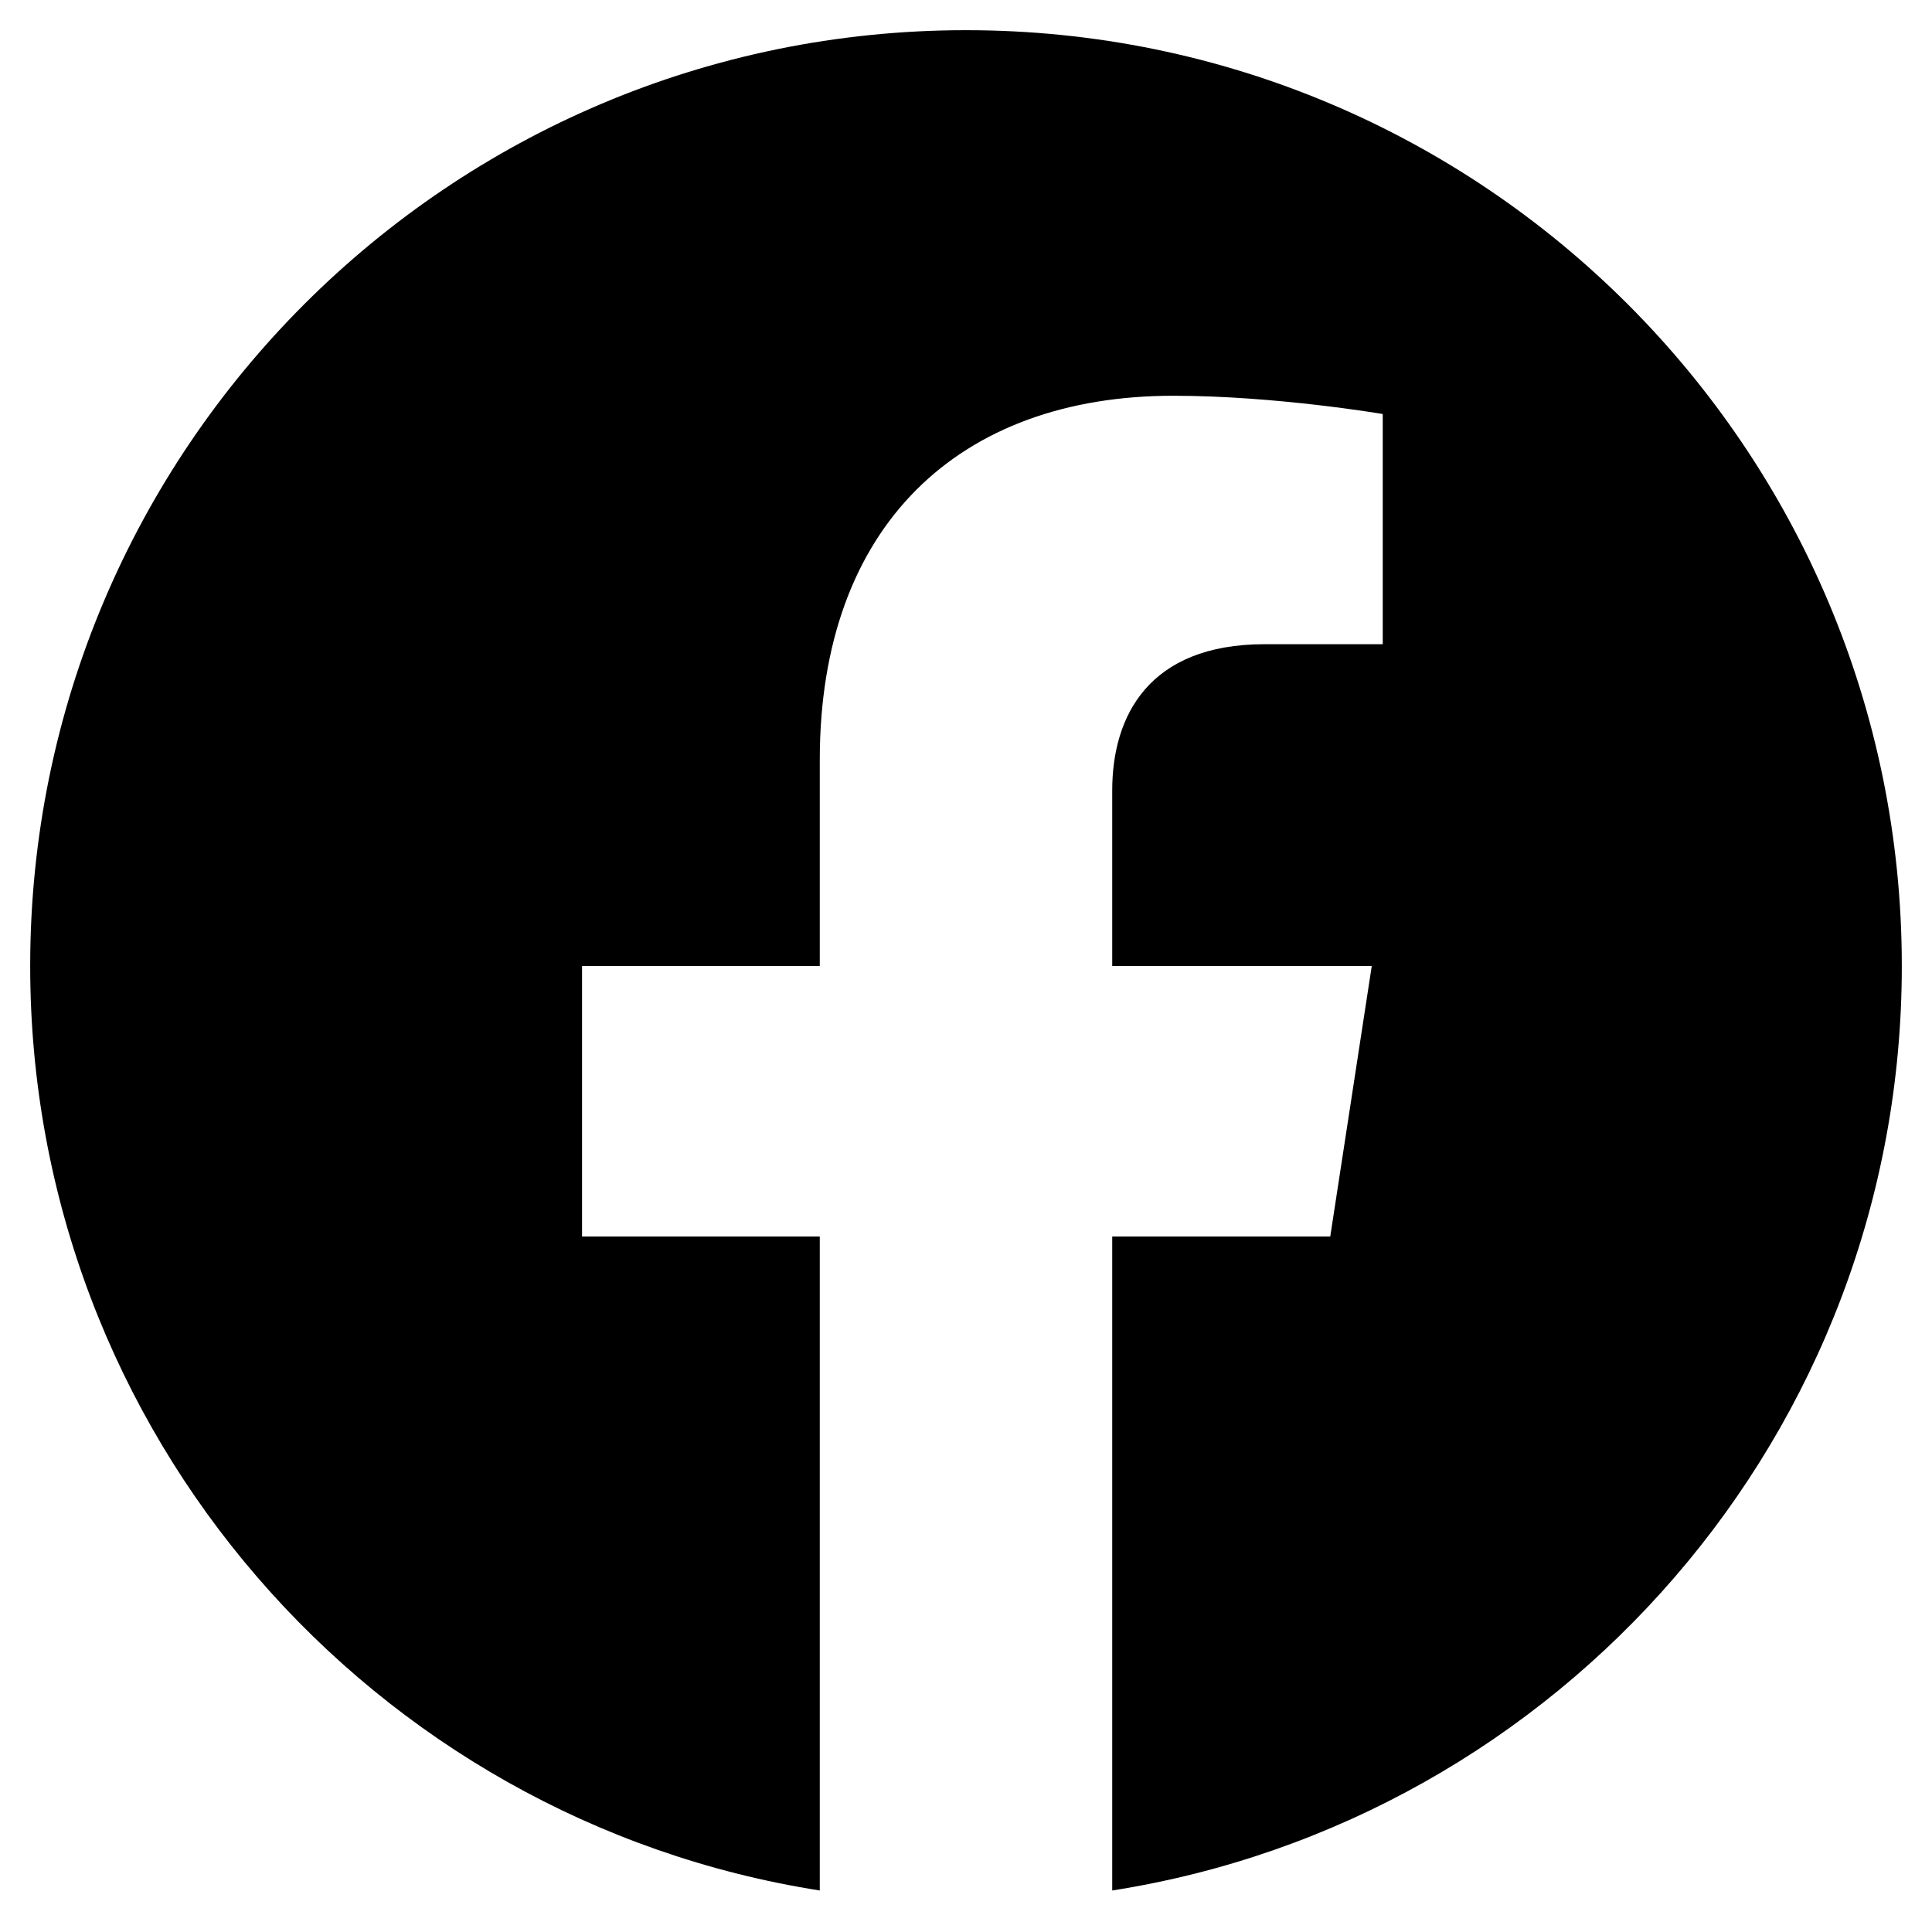
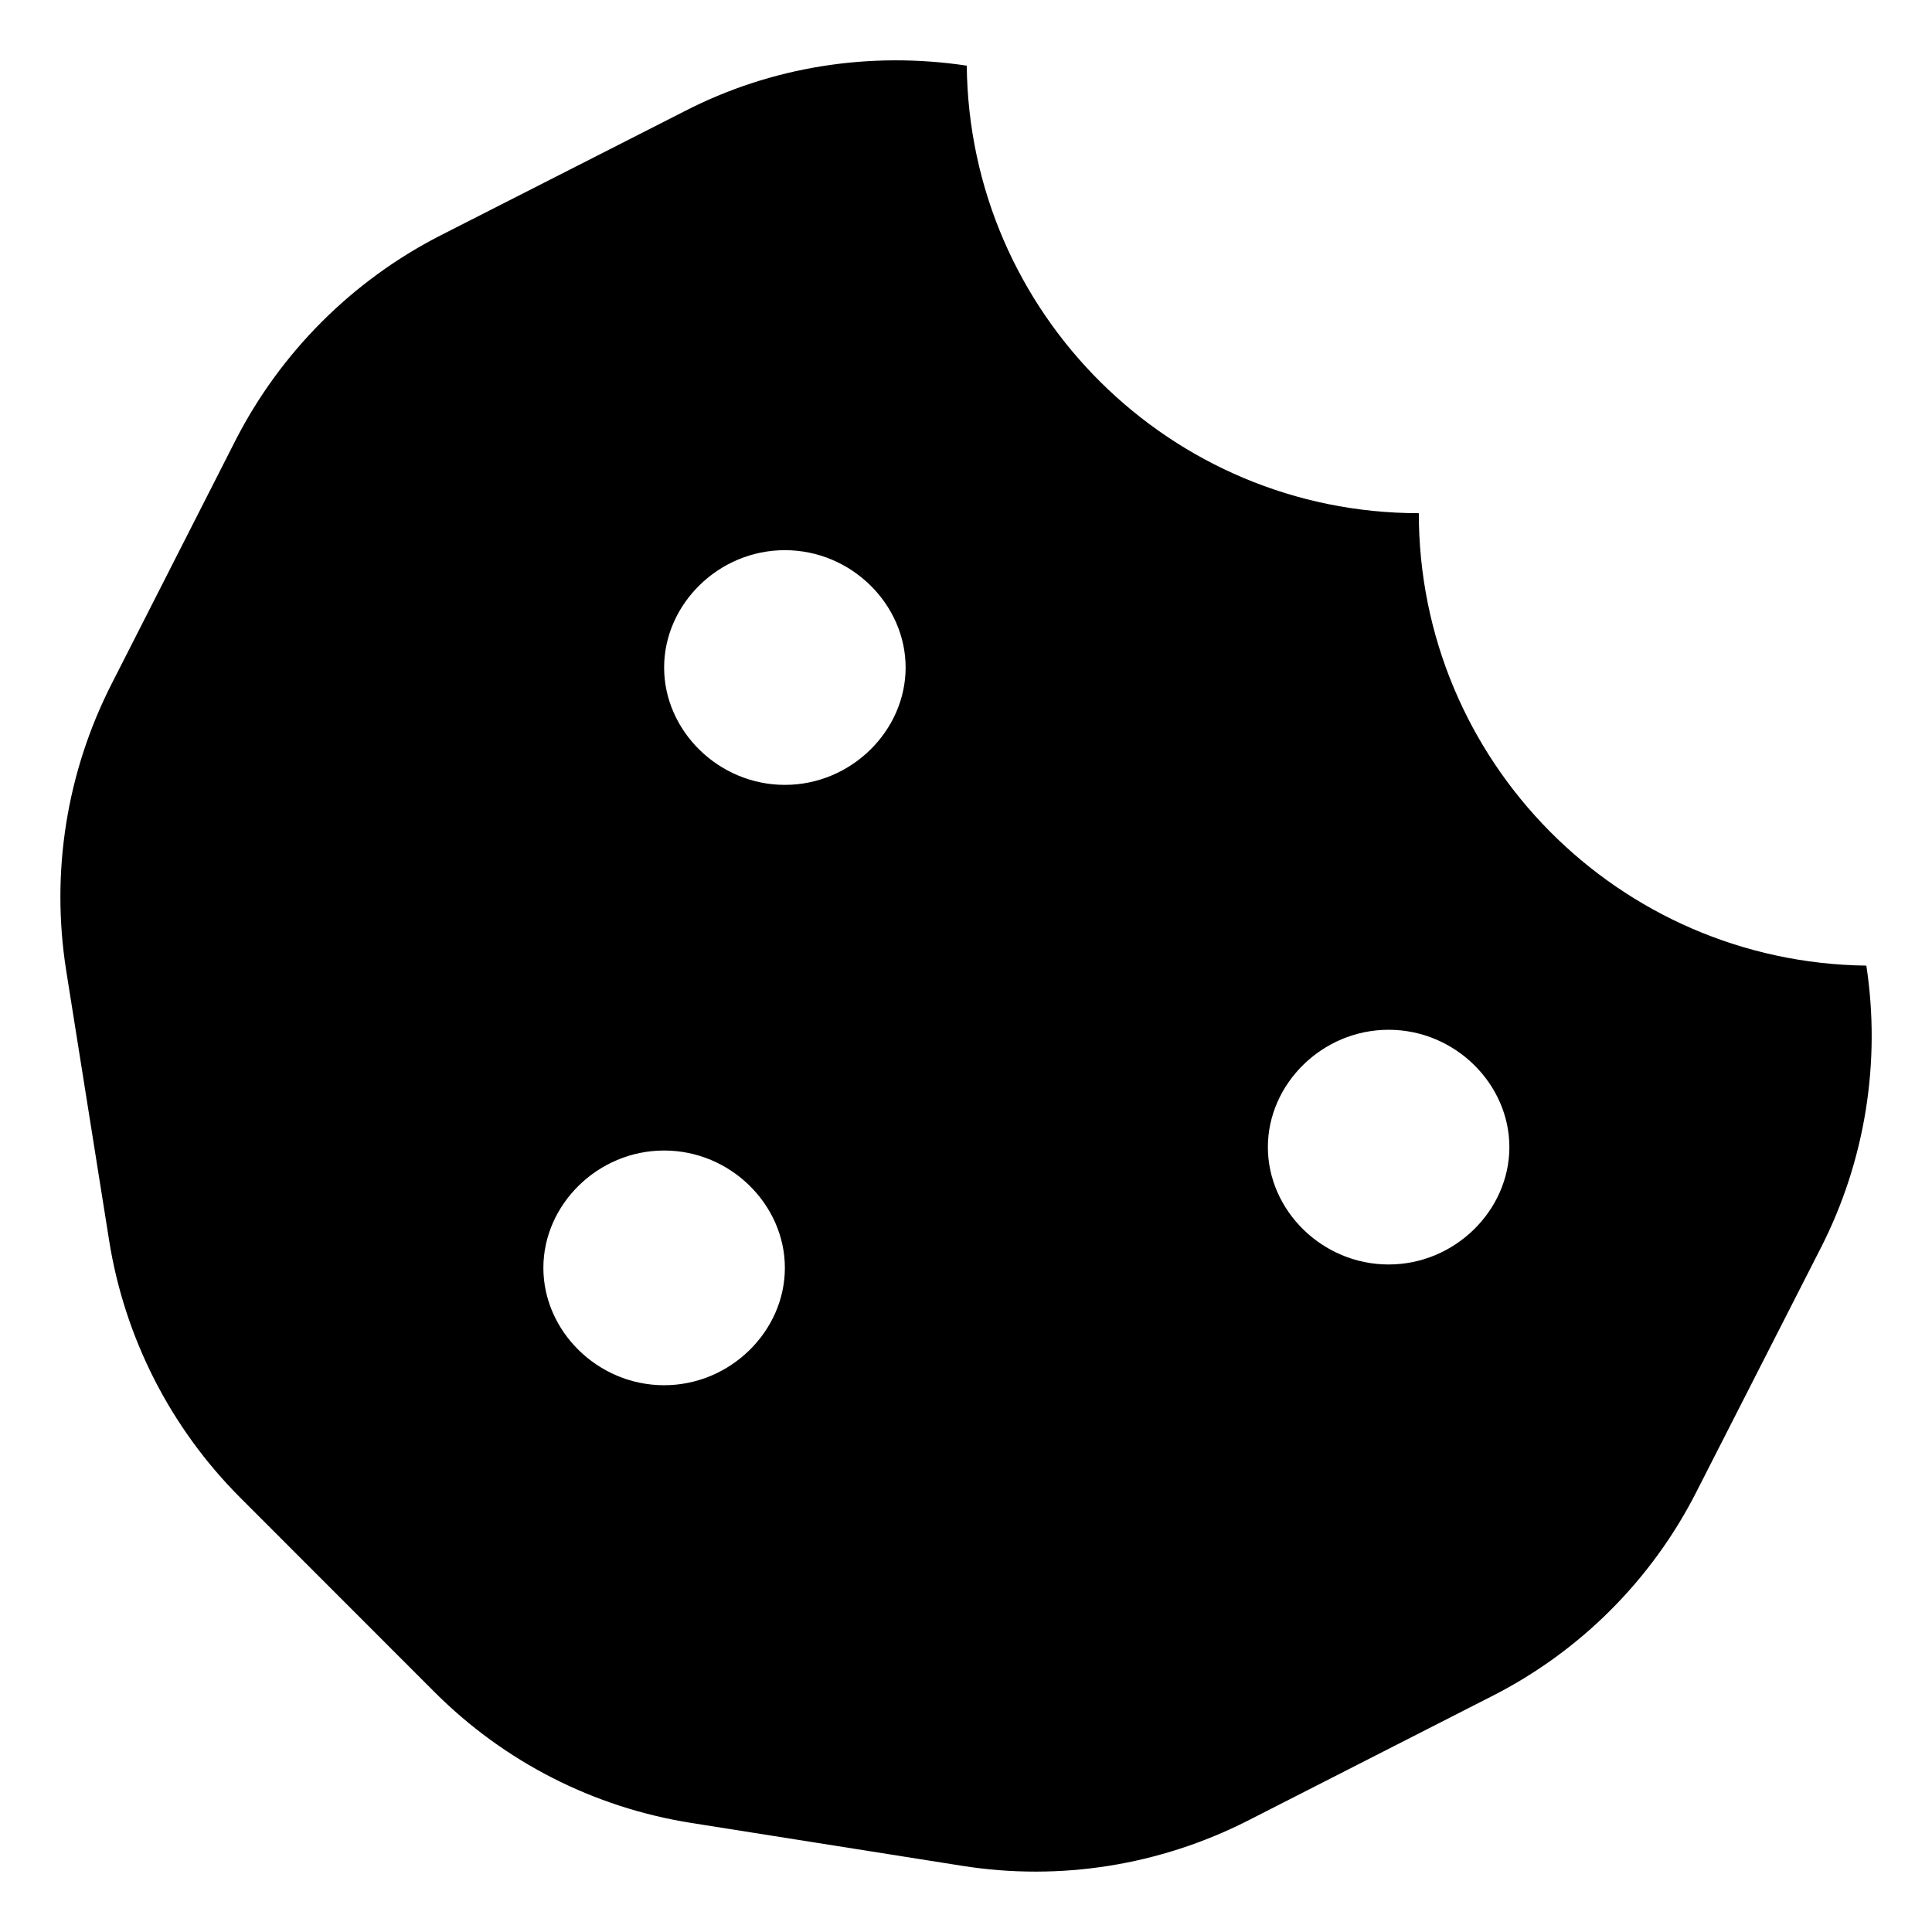
- <svg xmlns="http://www.w3.org/2000/svg" aria-hidden="true" focusable="false" data-prefix="fab" data-icon="facebook" role="img" viewBox="0 0 512 512">
-   <path fill="currentColor" d="M504 256C504 119 393 8 256 8S8 119 8 256c0 123.78 90.69 226.38 209.25 245V327.69h-63V256h63v-54.64c0-62.15 37-96.48 93.67-96.48 27.14 0 55.52 4.84 55.52 4.84v61h-31.28c-30.8 0-40.41 19.12-40.41 38.73V256h68.78l-11 71.69h-57.78V501C413.31 482.38 504 379.78 504 256z" />
+ <svg xmlns="http://www.w3.org/2000/svg" aria-hidden="true" focusable="false" data-prefix="fas" data-icon="cookie-bite" class="svg-inline--fa fa-cookie-bite fa-w-16" role="img" viewBox="0 0 512 512">
+   <path fill="currentColor" d="M494.6 255.9c-65.63-.82-118.6-54.14-118.6-119.9c-65.74 0-119.1-52.97-119.8-118.6c-25.66-3.867-51.8 .235-74.77 12.07L116.7 62.41C93.35 74.36 74.36 93.35 62.41 116.7L29.6 181.2c-11.95 23.44-16.17 49.92-12.07 75.94l11.37 71.48c4.102 25.9 16.29 49.8 34.81 68.32l51.36 51.39C133.6 466.9 157.3 479 183.2 483.1l71.84 11.37c25.9 4.101 52.27-.117 75.59-11.95l64.81-33.05c23.32-11.84 42.31-30.82 54.14-54.14l32.93-64.57C494.3 307.7 498.5 281.4 494.6 255.9zM176 367.1c-17.62 0-32-14.37-32-31.1s14.38-31.1 32-31.1s32 14.37 32 31.1S193.6 367.1 176 367.1zM208 208c-17.62 0-32-14.37-32-31.1s14.38-31.1 32-31.1s32 14.37 32 31.1S225.6 208 208 208zM368 335.1c-17.62 0-32-14.37-32-31.1s14.38-31.1 32-31.1s32 14.37 32 31.1S385.6 335.1 368 335.1z" />
</svg>
